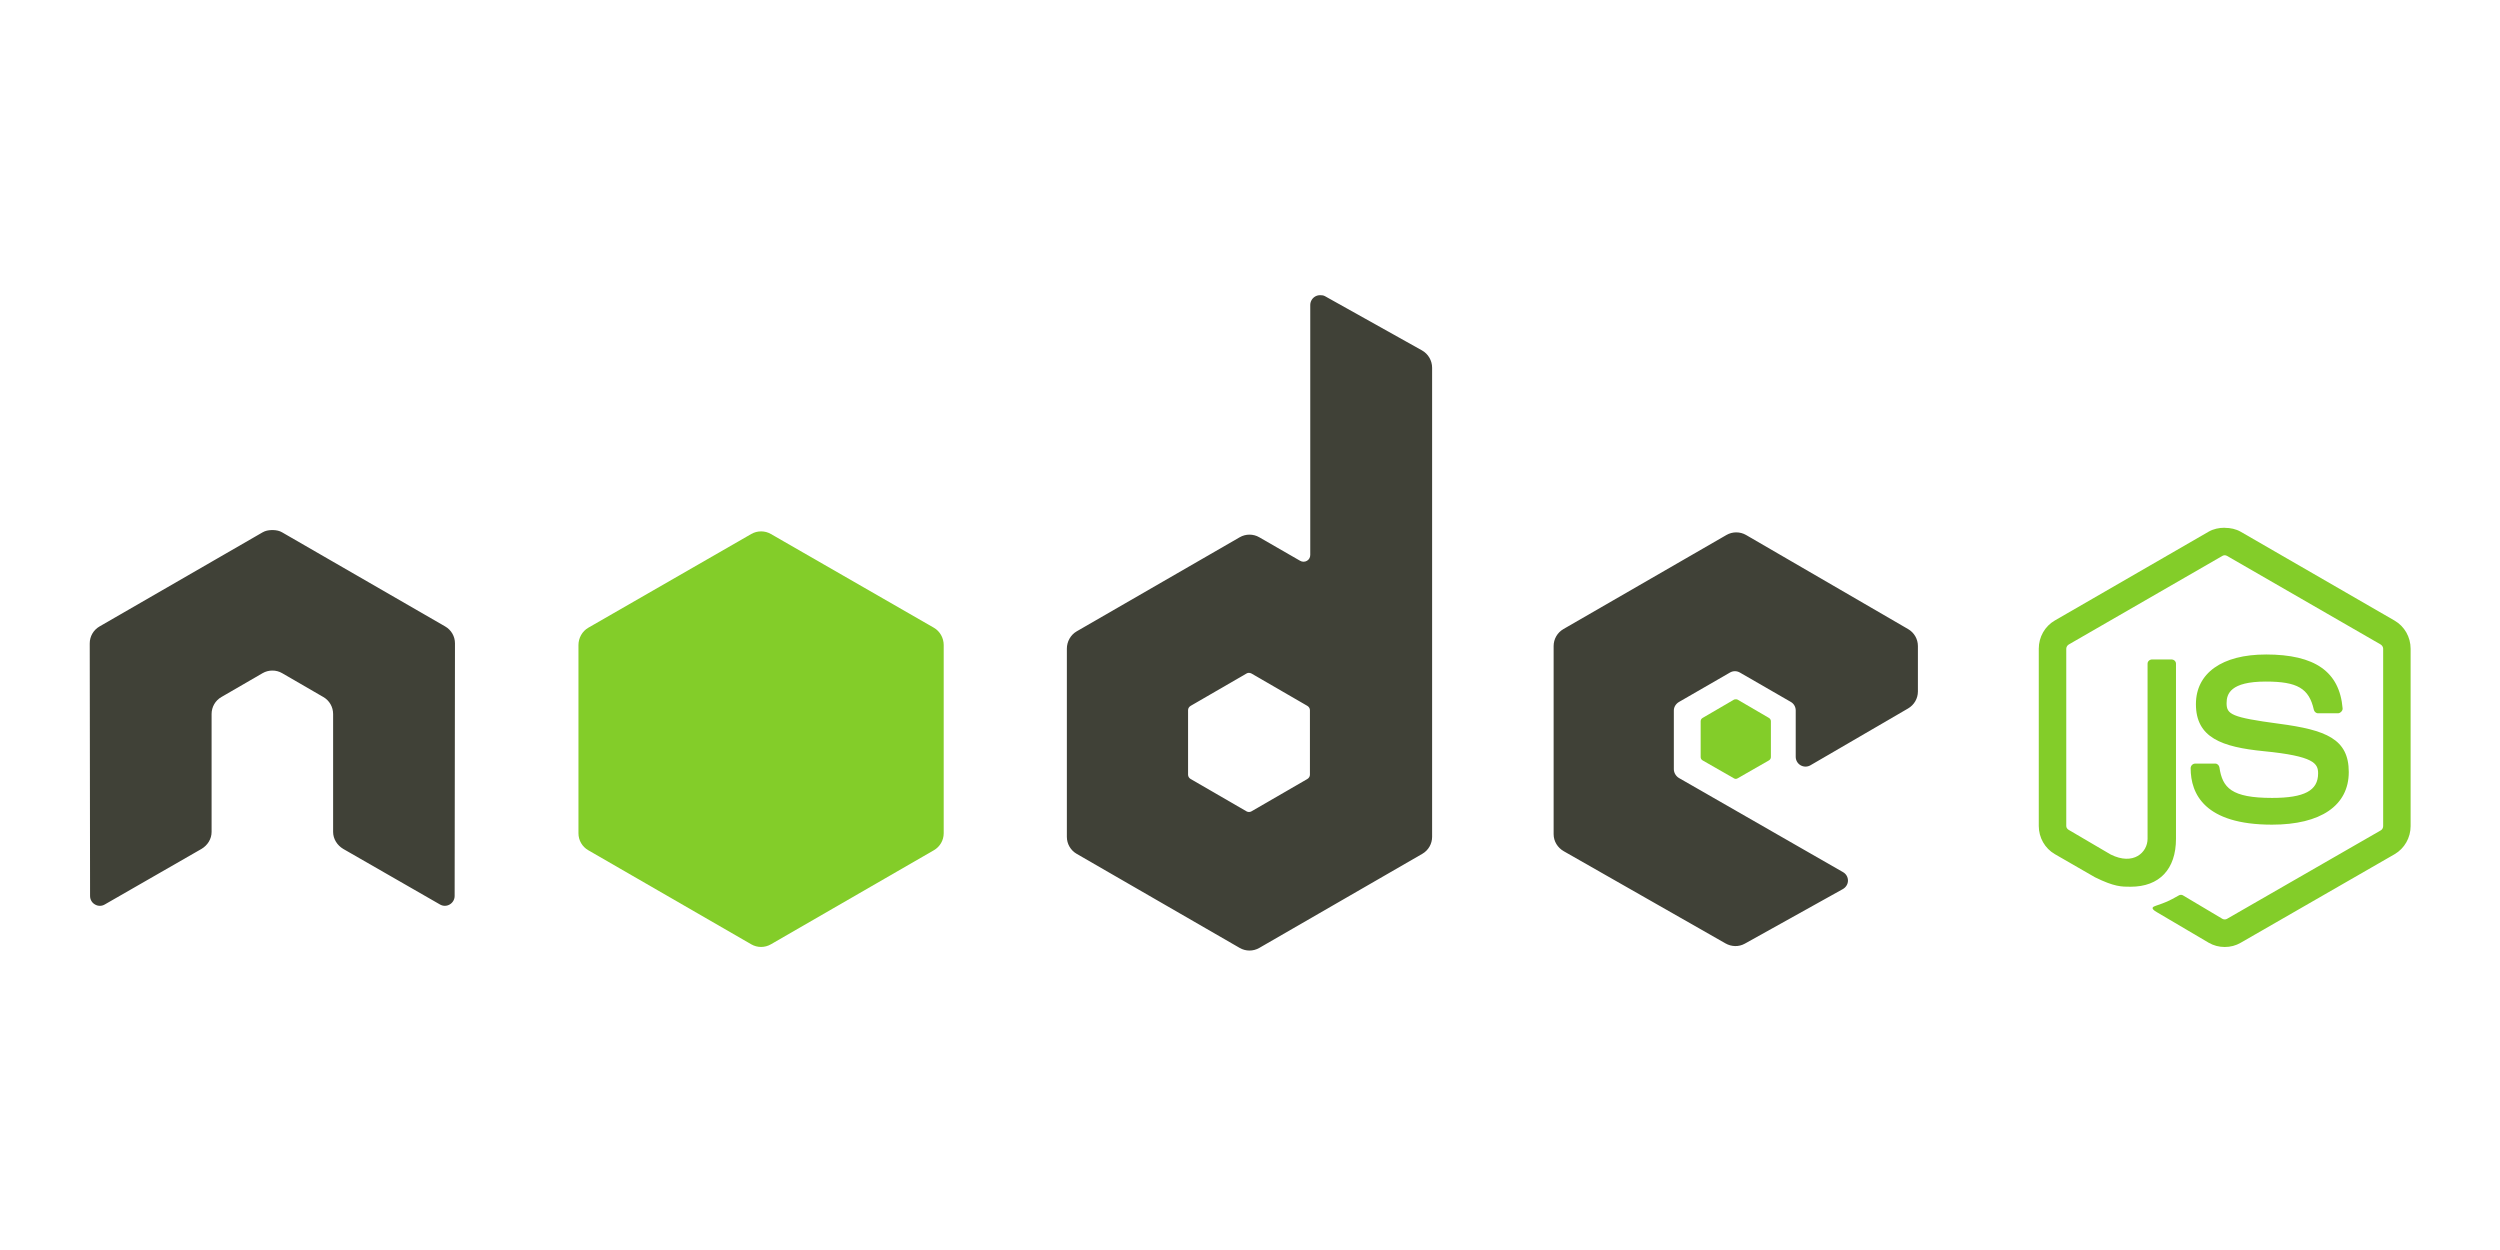
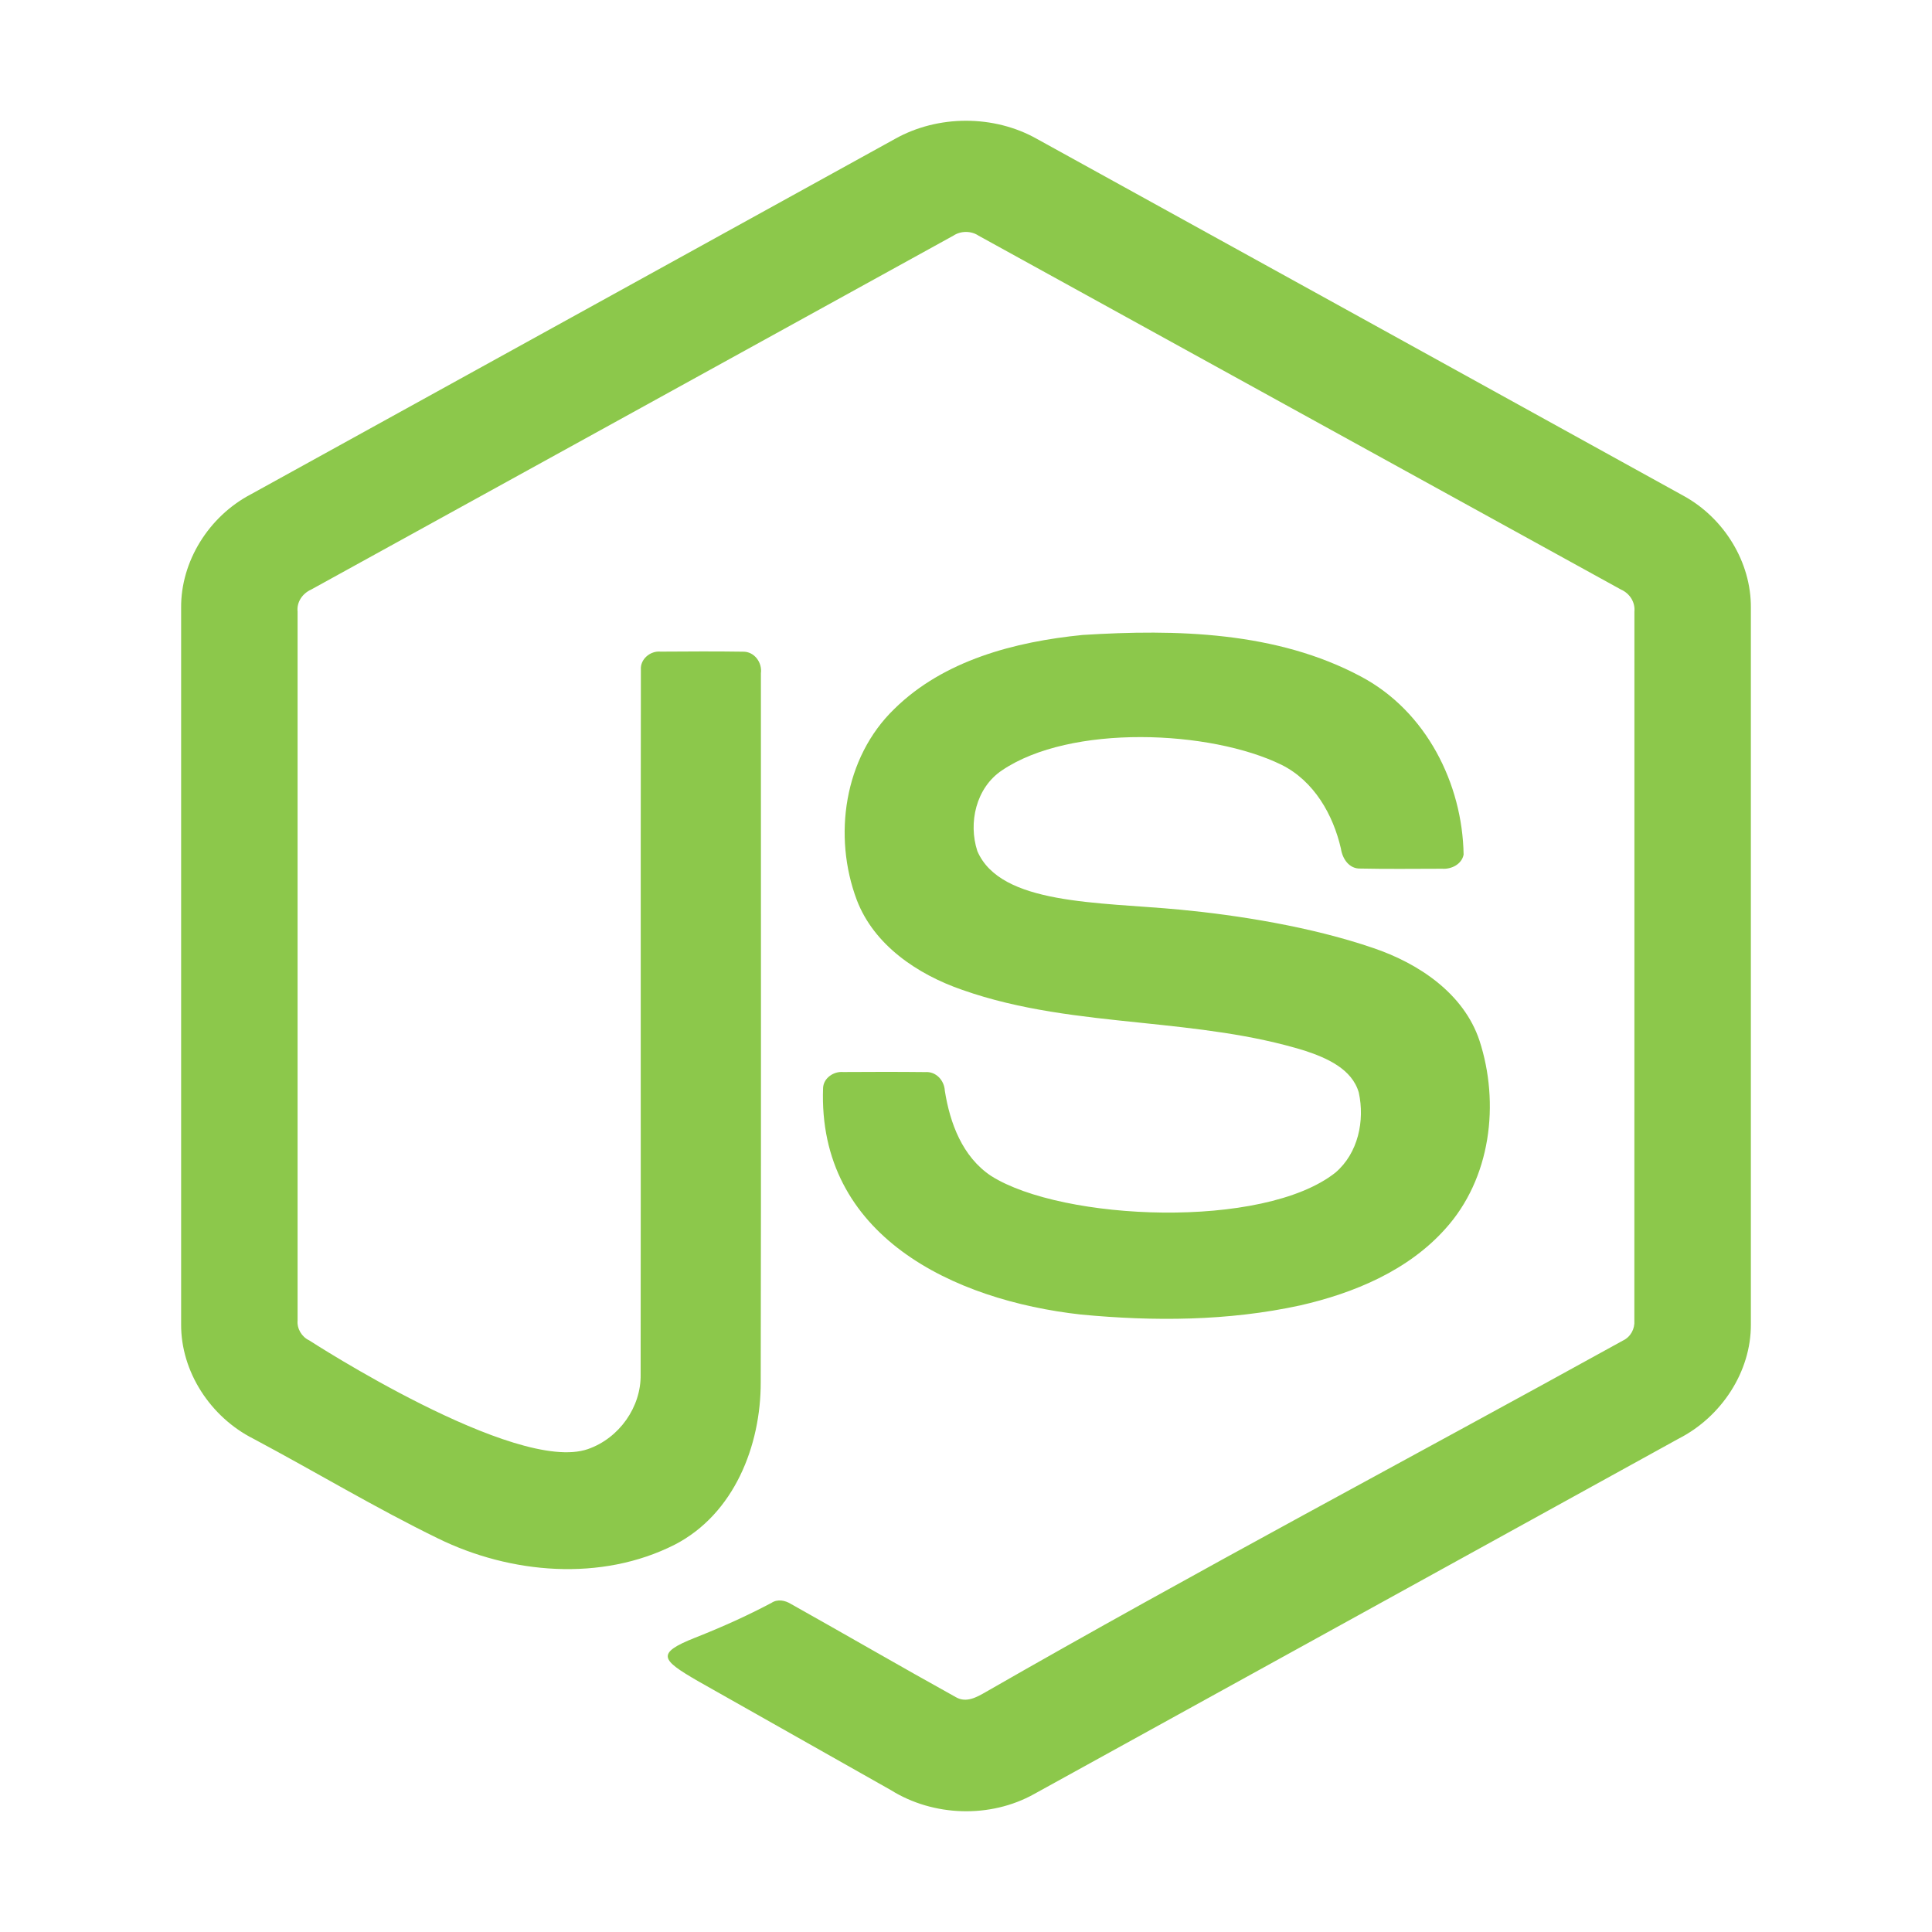
- <svg xmlns="http://www.w3.org/2000/svg" width="120" height="60" preserveAspectRatio="xMidYMid">
-   <g transform="matrix(.217946 0 0 .217946 4.120542 14.08555)">
-     <path d="M471.05 51.6c-1.245 0-2.455.257-3.526.863l-33.888 19.57c-2.193 1.263-3.526 3.65-3.526 6.188v39.07c0 2.537 1.333 4.92 3.526 6.187l8.85 5.1c4.3 2.12 5.886 2.086 7.843 2.086 6.366 0 10-3.863 10-10.577V81.542c0-.545-.472-.935-1.007-.935h-4.245c-.544 0-1.007.4-1.007.935v38.565c0 2.976-3.1 5.97-8.13 3.454l-9.2-5.396c-.325-.177-.576-.5-.576-.863v-39.07c0-.37.248-.748.576-.935l33.817-19.5c.317-.182.694-.182 1.007 0l33.817 19.5c.322.193.576.553.576.935v39.07c0 .373-.187.755-.504.935l-33.888 19.5c-.3.173-.7.173-1.007 0l-8.706-5.18c-.26-.152-.613-.14-.863 0-2.403 1.362-2.855 1.52-5.108 2.302-.555.193-1.4.494.288 1.44l11.368 6.7c1.082.626 2.288.935 3.526.935 1.255 0 2.443-.3 3.526-.935l33.888-19.5c2.193-1.276 3.526-3.65 3.526-6.187v-39.07c0-2.538-1.333-4.92-3.526-6.188l-33.888-19.57c-1.062-.606-2.28-.863-3.526-.863zm9.066 27.918c-9.65 0-15.397 4.107-15.397 10.936 0 7.4 5.704 9.444 14.966 10.36 11.08 1.085 11.944 2.712 11.944 4.893 0 3.783-3.016 5.396-10.145 5.396-8.956 0-10.925-2.236-11.584-6.7-.078-.478-.446-.863-.935-.863h-4.4a1.03 1.03 0 0 0-1.007 1.007c0 5.703 3.102 12.447 17.916 12.447 10.723 0 16.908-4.2 16.908-11.584 0-7.3-4.996-9.273-15.397-10.65-10.5-1.4-11.512-2.07-11.512-4.533 0-2.032.85-4.75 8.634-4.75 6.953 0 9.523 1.5 10.577 6.188.092.44.48.8.935.8h4.4c.27 0 .532-.166.72-.36.184-.207.314-.44.288-.72-.68-8.074-6.064-11.872-16.908-11.872z" fill="#83cd29" />
-     <path d="M271.82.383a2.18 2.18 0 0 0-1.079.288 2.18 2.18 0 0 0-1.079 1.871v55.042c0 .54-.252 1.024-.72 1.295a1.5 1.5 0 0 1-1.511 0l-8.994-5.18a4.31 4.31 0 0 0-4.317 0L218.218 74.42c-1.342.774-2.16 2.264-2.16 3.813v41.443a4.31 4.31 0 0 0 2.159 3.741l35.903 20.722a4.3 4.3 0 0 0 4.317 0l35.903-20.722a4.31 4.31 0 0 0 2.159-3.741V16.356c0-1.572-.858-3.047-2.23-3.813L272.9.598c-.336-.187-.708-.22-1.08-.216zM40.86 52.115c-.685.028-1.328.147-1.943.504L3.015 73.34a4.3 4.3 0 0 0-2.158 3.741L.93 132.7c0 .774.4 1.492 1.08 1.87.667.4 1.494.4 2.158 0l21.297-12.232c1.35-.8 2.23-2.196 2.23-3.74V92.623c0-1.55.815-2.97 2.16-3.74l9.066-5.252a4.25 4.25 0 0 1 2.158-.576 4.24 4.24 0 0 1 2.159.576L52.3 88.88c1.343.77 2.158 2.192 2.158 3.74v25.974c0 1.546.9 2.95 2.23 3.74l21.297 12.232c.67.4 1.495.4 2.158 0 .66-.38 1.08-1.097 1.08-1.87l.072-55.617a4.28 4.28 0 0 0-2.158-3.741L43.235 52.618c-.607-.356-1.253-.476-1.943-.504h-.43zm322.624.504a4.29 4.29 0 0 0-2.159.576l-35.903 20.722c-1.34.775-2.16 2.192-2.16 3.74V119.1c0 1.558.878 2.97 2.23 3.74l35.615 20.3c1.315.75 2.92.807 4.245.07l21.585-12.016c.685-.38 1.148-1.09 1.15-1.87s-.403-1.482-1.08-1.87l-36.12-20.722c-.676-.386-1.15-1.167-1.15-1.943V91.83c0-.774.48-1.484 1.15-1.87l11.224-6.476c.668-.386 1.488-.386 2.16 0L375.5 89.96a2.15 2.15 0 0 1 1.079 1.87v10.217a2.15 2.15 0 0 0 1.079 1.87c.673.388 1.488.39 2.16 0L401.33 91.4c1.335-.776 2.16-2.197 2.16-3.74v-10a4.32 4.32 0 0 0-2.159-3.741l-35.687-20.722a4.28 4.28 0 0 0-2.159-.576zm-107.35 30.94a1.21 1.21 0 0 1 .576.143l12.303 7.123c.334.193.576.55.576.935v14.246c0 .387-.24.743-.576.935l-12.303 7.123c-.335.19-.744.19-1.08 0l-12.303-7.123c-.335-.193-.576-.55-.576-.935V91.758c0-.386.242-.74.576-.935l12.303-7.122c.168-.097.316-.143.504-.143v-.001z" fill="#404137" />
-     <path d="M148.714 52.402a4.31 4.31 0 0 0-2.16.576l-35.903 20.65c-1.342.774-2.158 2.265-2.158 3.813v41.443a4.3 4.3 0 0 0 2.158 3.74l35.903 20.722a4.3 4.3 0 0 0 4.317 0l35.903-20.722a4.31 4.31 0 0 0 2.159-3.741V77.44c0-1.55-.816-3.04-2.16-3.813l-35.903-20.65a4.27 4.27 0 0 0-2.16-.576zm214.7 36.983c-.143 0-.302 0-.432.07l-6.907 4.03a.84.84 0 0 0-.432.719v7.915c0 .298.173.57.432.72l6.907 3.957a.75.75 0 0 0 .79 0l6.907-3.957c.256-.147.432-.422.432-.72v-7.915c0-.298-.175-.57-.432-.72l-6.907-4.03c-.128-.076-.216-.07-.36-.07z" fill="#83cd29" />
-   </g>
+ <svg xmlns="http://www.w3.org/2000/svg" width="800px" height="800px" viewBox="0 0 32 32" fill="none">
+   <path d="M17.172 2.299C16.463 1.9 15.537 1.901 14.827 2.299C11.269 4.262 7.711 6.226 4.152 8.189C3.46 8.553 2.993 9.297 3 10.069V21.933C2.995 22.72 3.486 23.471 4.197 23.83C5.219 24.374 6.212 24.973 7.252 25.48C8.455 26.071 9.958 26.201 11.175 25.585C12.163 25.075 12.602 23.939 12.6 22.896C12.608 18.981 12.602 15.065 12.603 11.15C12.627 10.976 12.496 10.79 12.306 10.794C11.852 10.787 11.396 10.79 10.942 10.793C10.77 10.776 10.602 10.919 10.615 11.092C10.609 14.982 10.616 18.873 10.611 22.764C10.621 23.302 10.258 23.82 9.739 24.001C8.541 24.421 5.122 22.201 5.122 22.201C4.997 22.143 4.917 22.007 4.929 21.872C4.929 17.958 4.93 14.043 4.929 10.13C4.912 9.972 5.009 9.83 5.154 9.765C8.7 7.813 12.245 5.857 15.791 3.903C15.914 3.821 16.086 3.821 16.209 3.904C19.755 5.857 23.3 7.812 26.847 9.764C26.993 9.828 27.086 9.973 27.071 10.13C27.07 14.043 27.072 17.958 27.07 21.871C27.08 22.01 27.009 22.144 26.879 22.205C23.366 24.146 19.813 26.025 16.331 28.023C16.18 28.11 16.008 28.209 15.837 28.113C14.922 27.606 14.017 27.08 13.105 26.569C13.006 26.507 12.879 26.48 12.776 26.55C12.367 26.765 11.982 26.94 11.512 27.126C10.852 27.387 10.958 27.494 11.553 27.84C12.62 28.444 13.689 29.046 14.756 29.65C15.459 30.089 16.402 30.12 17.128 29.715C20.686 27.754 24.244 25.79 27.803 23.829C28.511 23.468 29.005 22.72 29 21.933V10.069C29.007 9.313 28.558 8.582 27.886 8.213C24.316 6.239 20.744 4.271 17.172 2.299Z" fill="#8CC84B" />
+   <path d="M22.542 11.206C21.145 10.459 19.484 10.419 17.931 10.517C16.81 10.628 15.631 10.937 14.814 11.741C13.976 12.549 13.794 13.854 14.192 14.909C14.477 15.654 15.195 16.139 15.937 16.395C16.893 16.733 17.898 16.837 18.903 16.941C19.819 17.037 20.736 17.132 21.616 17.404C21.976 17.523 22.395 17.706 22.506 18.097C22.607 18.561 22.496 19.1 22.119 19.422C20.924 20.368 17.598 20.223 16.417 19.478C15.939 19.161 15.733 18.599 15.649 18.064C15.64 17.897 15.506 17.744 15.325 17.757C14.871 17.752 14.418 17.753 13.964 17.756C13.806 17.743 13.642 17.856 13.633 18.017C13.54 20.469 15.791 21.538 17.904 21.773C19.111 21.888 20.344 21.881 21.533 21.622C22.426 21.419 23.322 21.044 23.937 20.356C24.695 19.52 24.844 18.275 24.504 17.233C24.244 16.456 23.501 15.957 22.742 15.701C21.709 15.347 20.484 15.156 19.549 15.067C18.189 14.938 16.573 14.991 16.188 14.097C16.035 13.629 16.165 13.048 16.595 12.76C17.733 11.989 20.048 12.091 21.227 12.668C21.767 12.938 22.081 13.495 22.21 14.056C22.234 14.222 22.345 14.394 22.536 14.386C22.987 14.396 23.437 14.389 23.887 14.389C24.042 14.4 24.212 14.313 24.242 14.155C24.223 12.981 23.623 11.779 22.542 11.206Z" fill="#8CC84B" />
</svg>
